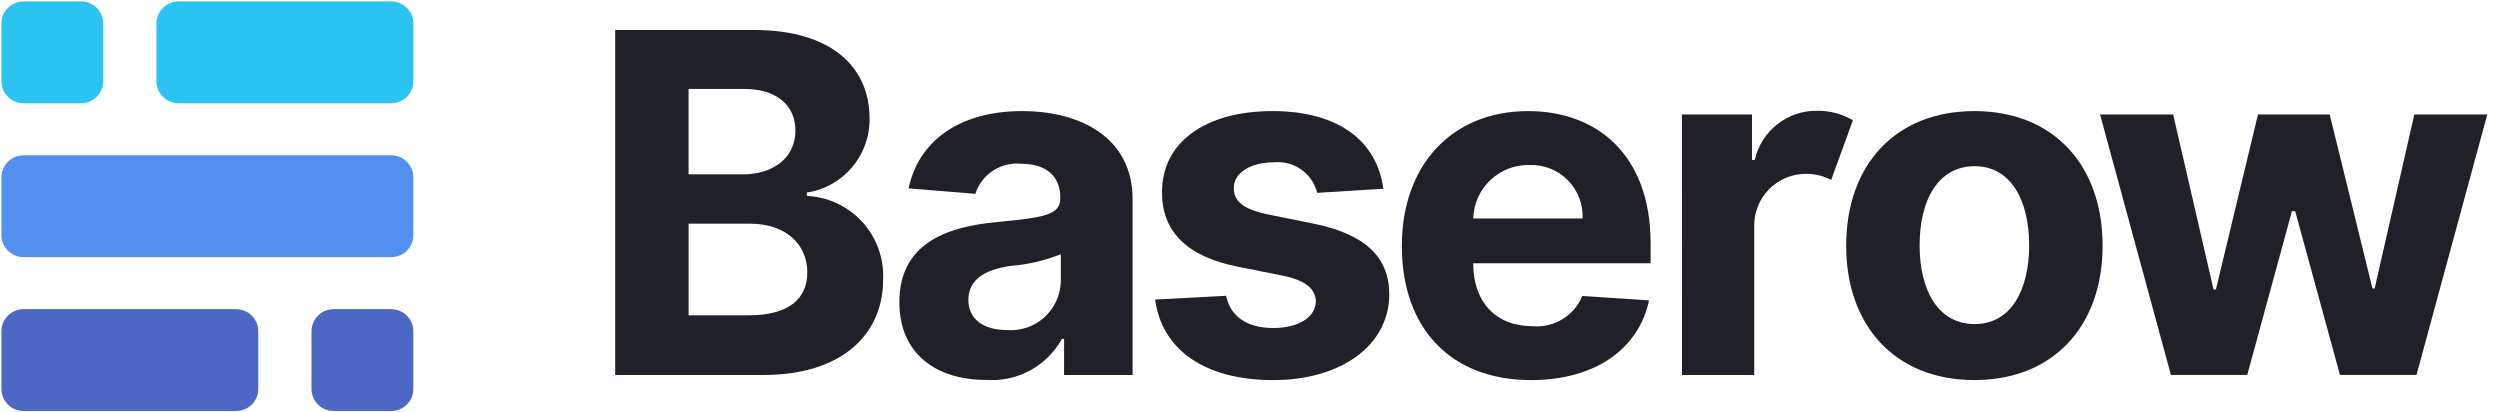
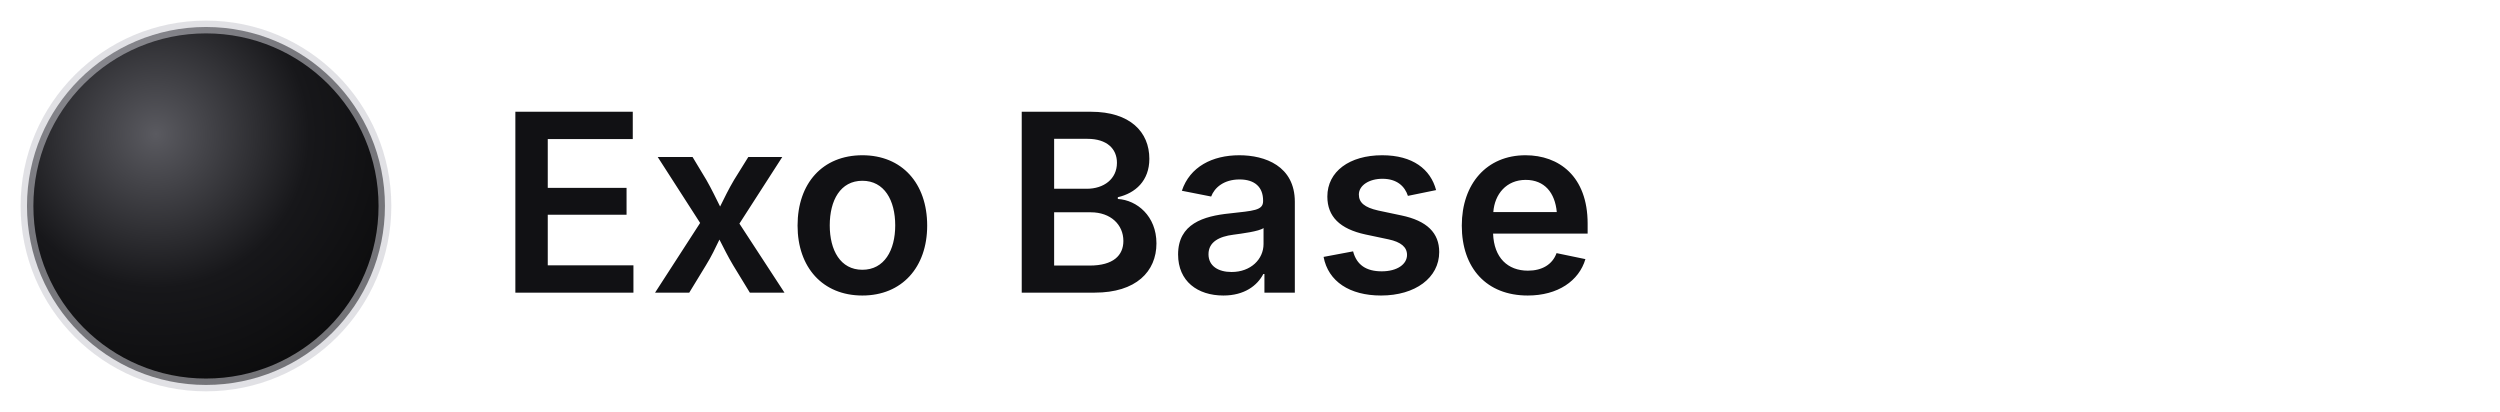
- <svg xmlns="http://www.w3.org/2000/svg" width="176" height="29" viewBox="0 0 176 29">
+ <svg xmlns="http://www.w3.org/2000/svg" width="176" height="29" viewBox="0 0 176 29" role="img" aria-label="Exo Base">
  <defs>
-     <clipPath id="clip-logo">
-       <rect width="176" height="29" />
-     </clipPath>
+     <radialGradient id="exoOrb" cx="36%" cy="30%" r="78%">
+       <stop offset="0%" stop-color="#5a5a60" />
+       <stop offset="55%" stop-color="#17171a" />
+       <stop offset="100%" stop-color="#0b0b0c" />
+     </radialGradient>
  </defs>
-   <g id="logo" clip-path="url(#clip-logo)">
-     <g id="Group_1" data-name="Group 1" transform="translate(0.016 0.1)">
-       <path id="Path_29" data-name="Path 29" d="M1.559,0H16.526a1.559,1.559,0,0,1,1.559,1.559V5.611A1.559,1.559,0,0,1,16.526,7.17H1.559A1.559,1.559,0,0,1,0,5.611V1.559A1.559,1.559,0,0,1,1.559,0Z" transform="translate(18.169 28.835) rotate(180)" fill="#4d68c4" />
-       <path id="Path_10" data-name="Path 10" d="M1.559,0H27.441A1.559,1.559,0,0,1,29,1.559V5.611A1.559,1.559,0,0,1,27.441,7.17H1.559A1.559,1.559,0,0,1,0,5.611V1.559A1.559,1.559,0,0,1,1.559,0Z" transform="translate(29.084 18.002) rotate(180)" fill="#5190ef" />
-       <path id="Path_27" data-name="Path 27" d="M1.559,0H16.526a1.559,1.559,0,0,1,1.559,1.559V5.611A1.559,1.559,0,0,1,16.526,7.17H1.559A1.559,1.559,0,0,1,0,5.611V1.559A1.559,1.559,0,0,1,1.559,0Z" transform="translate(29.084 7.17) rotate(180)" fill="#2bc3f1" />
-       <path id="Path_28" data-name="Path 28" d="M1.559,0H5.611A1.559,1.559,0,0,1,7.17,1.559V5.611A1.559,1.559,0,0,1,5.611,7.17H1.559A1.559,1.559,0,0,1,0,5.611V1.559A1.559,1.559,0,0,1,1.559,0Z" transform="translate(29.084 28.835) rotate(180)" fill="#4d68c4" />
-       <path id="Path_30" data-name="Path 30" d="M1.559,0H5.611A1.559,1.559,0,0,1,7.17,1.559V5.611A1.559,1.559,0,0,1,5.611,7.17H1.559A1.559,1.559,0,0,1,0,5.611V1.559A1.559,1.559,0,0,1,1.559,0Z" transform="translate(0.084 0)" fill="#2bc3f1" />
-       <path id="Path_11" data-name="Path 11" d="M197.666,9.238h9.79c5.4,0,8.118,2.585,8.118,6.226a5.2,5.2,0,0,1-4.417,5.218v.237a5.639,5.639,0,0,1,5.372,5.894c0,3.866-2.925,6.712-8.417,6.712H197.666Zm9,10.162c2.113,0,3.689-1.162,3.689-3.083,0-1.755-1.3-2.929-3.594-2.929h-3.928V19.4Zm.382,9.925c2.889,0,4.143-1.2,4.143-3.024,0-2-1.54-3.427-4.023-3.427h-4.334v6.451Z" transform="translate(-154.373 -7.226)" fill="#202128" />
-       <path id="Path_12" data-name="Path 12" d="M289.155,49.392c0-4.1,3.259-5.313,6.889-5.647,3.188-.31,4.441-.466,4.441-1.648v-.072c0-1.5-.991-2.376-2.722-2.376a3.069,3.069,0,0,0-3.259,2.113l-4.7-.382c.7-3.343,3.594-5.444,7.987-5.444,4.083,0,7.784,1.839,7.784,6.208V54.514h-4.823V51.971H300.6a5.631,5.631,0,0,1-5.36,2.889C291.746,54.86,289.155,53.021,289.155,49.392Zm11.366-1.433V46.013a12.242,12.242,0,0,1-3.534.824c-1.791.251-2.973.955-2.973,2.388,0,1.4,1.122,2.125,2.686,2.125a3.52,3.52,0,0,0,3.82-3.391Z" transform="translate(-225.856 -28.216)" fill="#202128" />
-       <path id="Path_13" data-name="Path 13" d="M382.923,41.692a2.865,2.865,0,0,0-3.068-2.149c-1.576,0-2.818.716-2.806,1.815-.012.883.621,1.468,2.328,1.839l3.319.669c3.558.728,5.289,2.316,5.3,4.967-.012,3.617-3.415,6.041-8.166,6.041-4.859,0-7.844-2.161-8.321-5.671l5-.263c.31,1.492,1.516,2.268,3.331,2.268,1.779,0,2.961-.776,2.985-1.863-.024-.919-.752-1.5-2.352-1.827l-3.176-.633c-3.582-.716-5.313-2.5-5.3-5.241-.012-3.534,3.08-5.707,7.772-5.707,4.632,0,7.354,2.089,7.808,5.468Z" transform="translate(-290.206 -28.216)" fill="#202128" />
-       <path id="Path_14" data-name="Path 14" d="M450.98,45.428c0-5.659,3.5-9.491,8.894-9.491,4.847,0,8.62,3.08,8.62,9.312v1.4H456.006v.012c0,2.734,1.612,4.417,4.155,4.417a3.454,3.454,0,0,0,3.522-2.125l4.7.31c-.716,3.4-3.773,5.611-8.309,5.611C454.43,54.872,450.98,51.243,450.98,45.428Zm12.727-1.934a3.614,3.614,0,0,0-3.749-3.761,3.873,3.873,0,0,0-3.952,3.761Z" transform="translate(-352.307 -28.216)" fill="#202128" />
-       <path id="Path_15" data-name="Path 15" d="M541.066,36.09H546v3.2h.191a4.445,4.445,0,0,1,4.405-3.462,4.827,4.827,0,0,1,2.507.669l-1.528,4.2a3.778,3.778,0,0,0-1.731-.43,3.641,3.641,0,0,0-3.689,3.785V54.428h-5.086Z" transform="translate(-422.674 -28.13)" fill="#202128" />
-       <path id="Path_16" data-name="Path 16" d="M594.088,45.416c0-5.683,3.462-9.479,9.026-9.479s9.026,3.8,9.026,9.479c0,5.647-3.462,9.456-9.026,9.456S594.088,51.064,594.088,45.416Zm12.882-.036c0-3.2-1.313-5.563-3.832-5.563-2.567,0-3.88,2.364-3.88,5.563s1.313,5.552,3.88,5.552C605.657,50.932,606.97,48.58,606.97,45.381Z" transform="translate(-464.133 -28.216)" fill="#202128" />
-       <path id="Path_17" data-name="Path 17" d="M676.111,37.022h5.146L684.1,49.343h.167l2.961-12.321h5.05l3.009,12.249h.155l2.794-12.249h5.134L698.388,55.36H693l-3.152-11.533h-.227L686.473,55.36H681.1Z" transform="translate(-528.283 -29.063)" fill="#202128" />
-     </g>
-   </g>
+   <circle cx="14.5" cy="14.5" r="12.6" fill="url(#exoOrb)" />
+   <circle cx="14.5" cy="14.5" r="12.6" fill="none" stroke="#c9c9cf" stroke-opacity="0.55" stroke-width="0.9" />
+   <text x="35" y="20.6" font-family="Inter, 'Segoe UI', system-ui, -apple-system, Helvetica, Arial, sans-serif" font-size="17.5" font-weight="600" letter-spacing="0.1" fill="#111114">Exo Base</text>
</svg>
